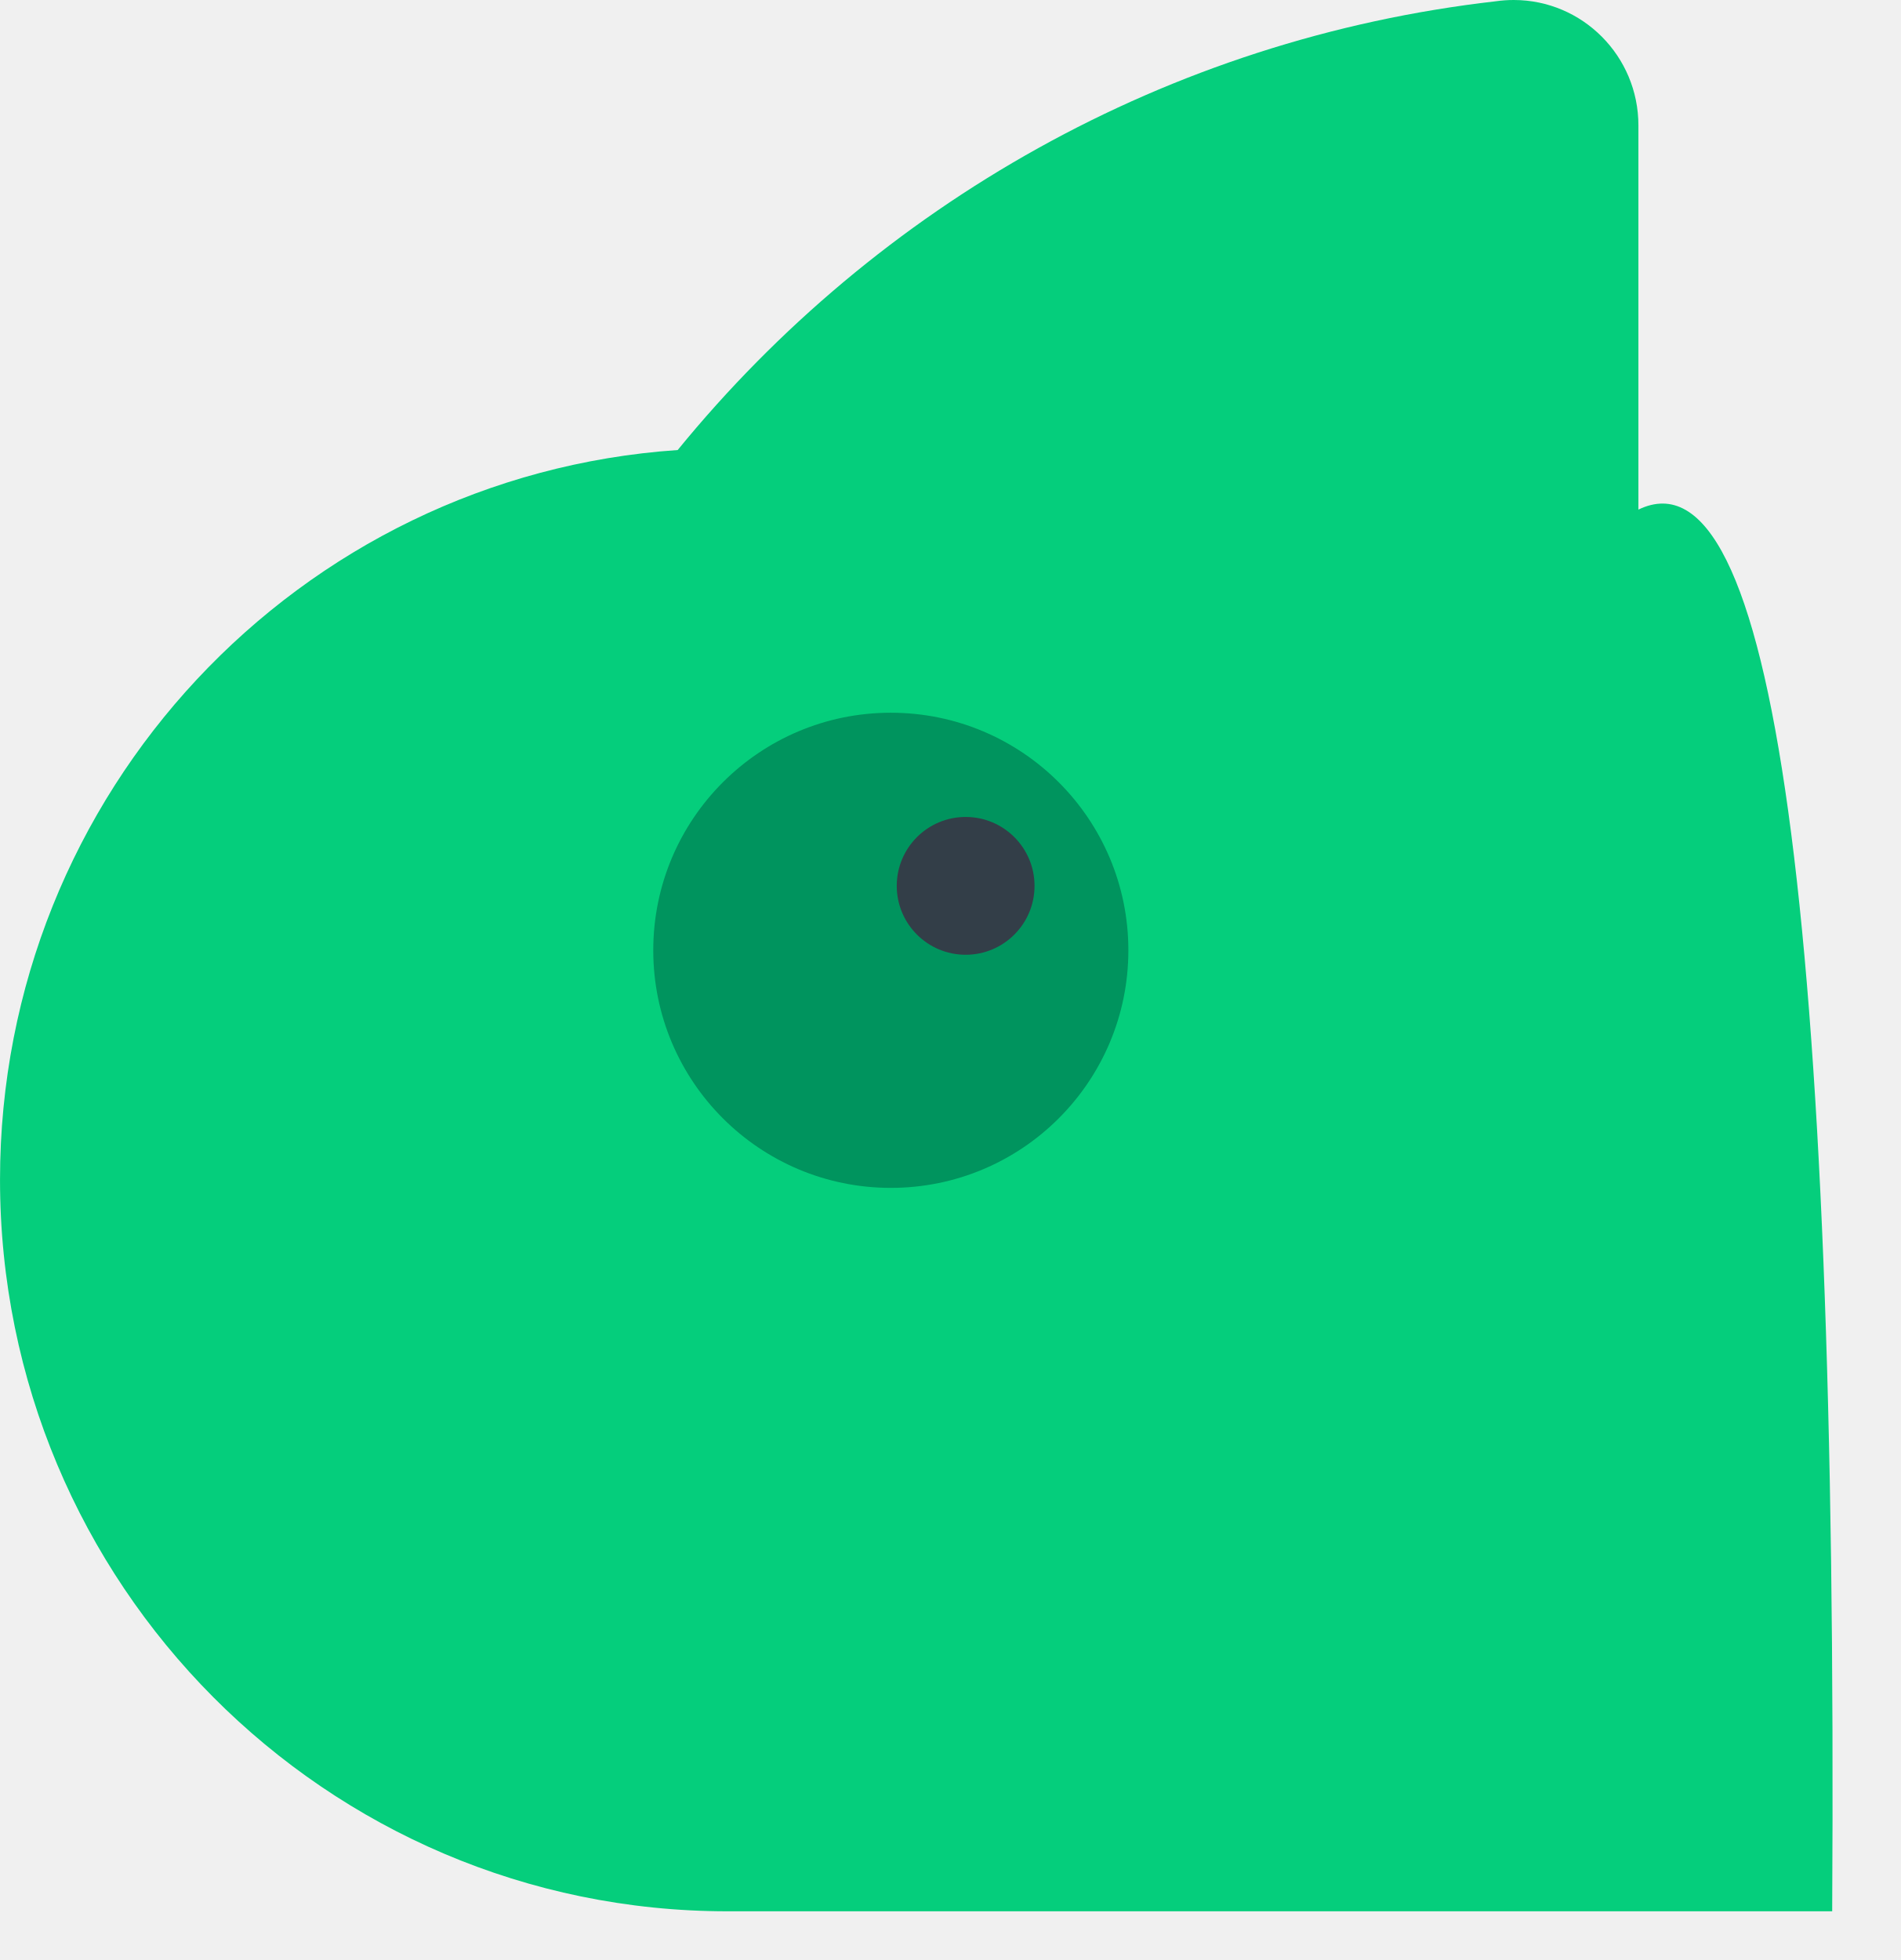
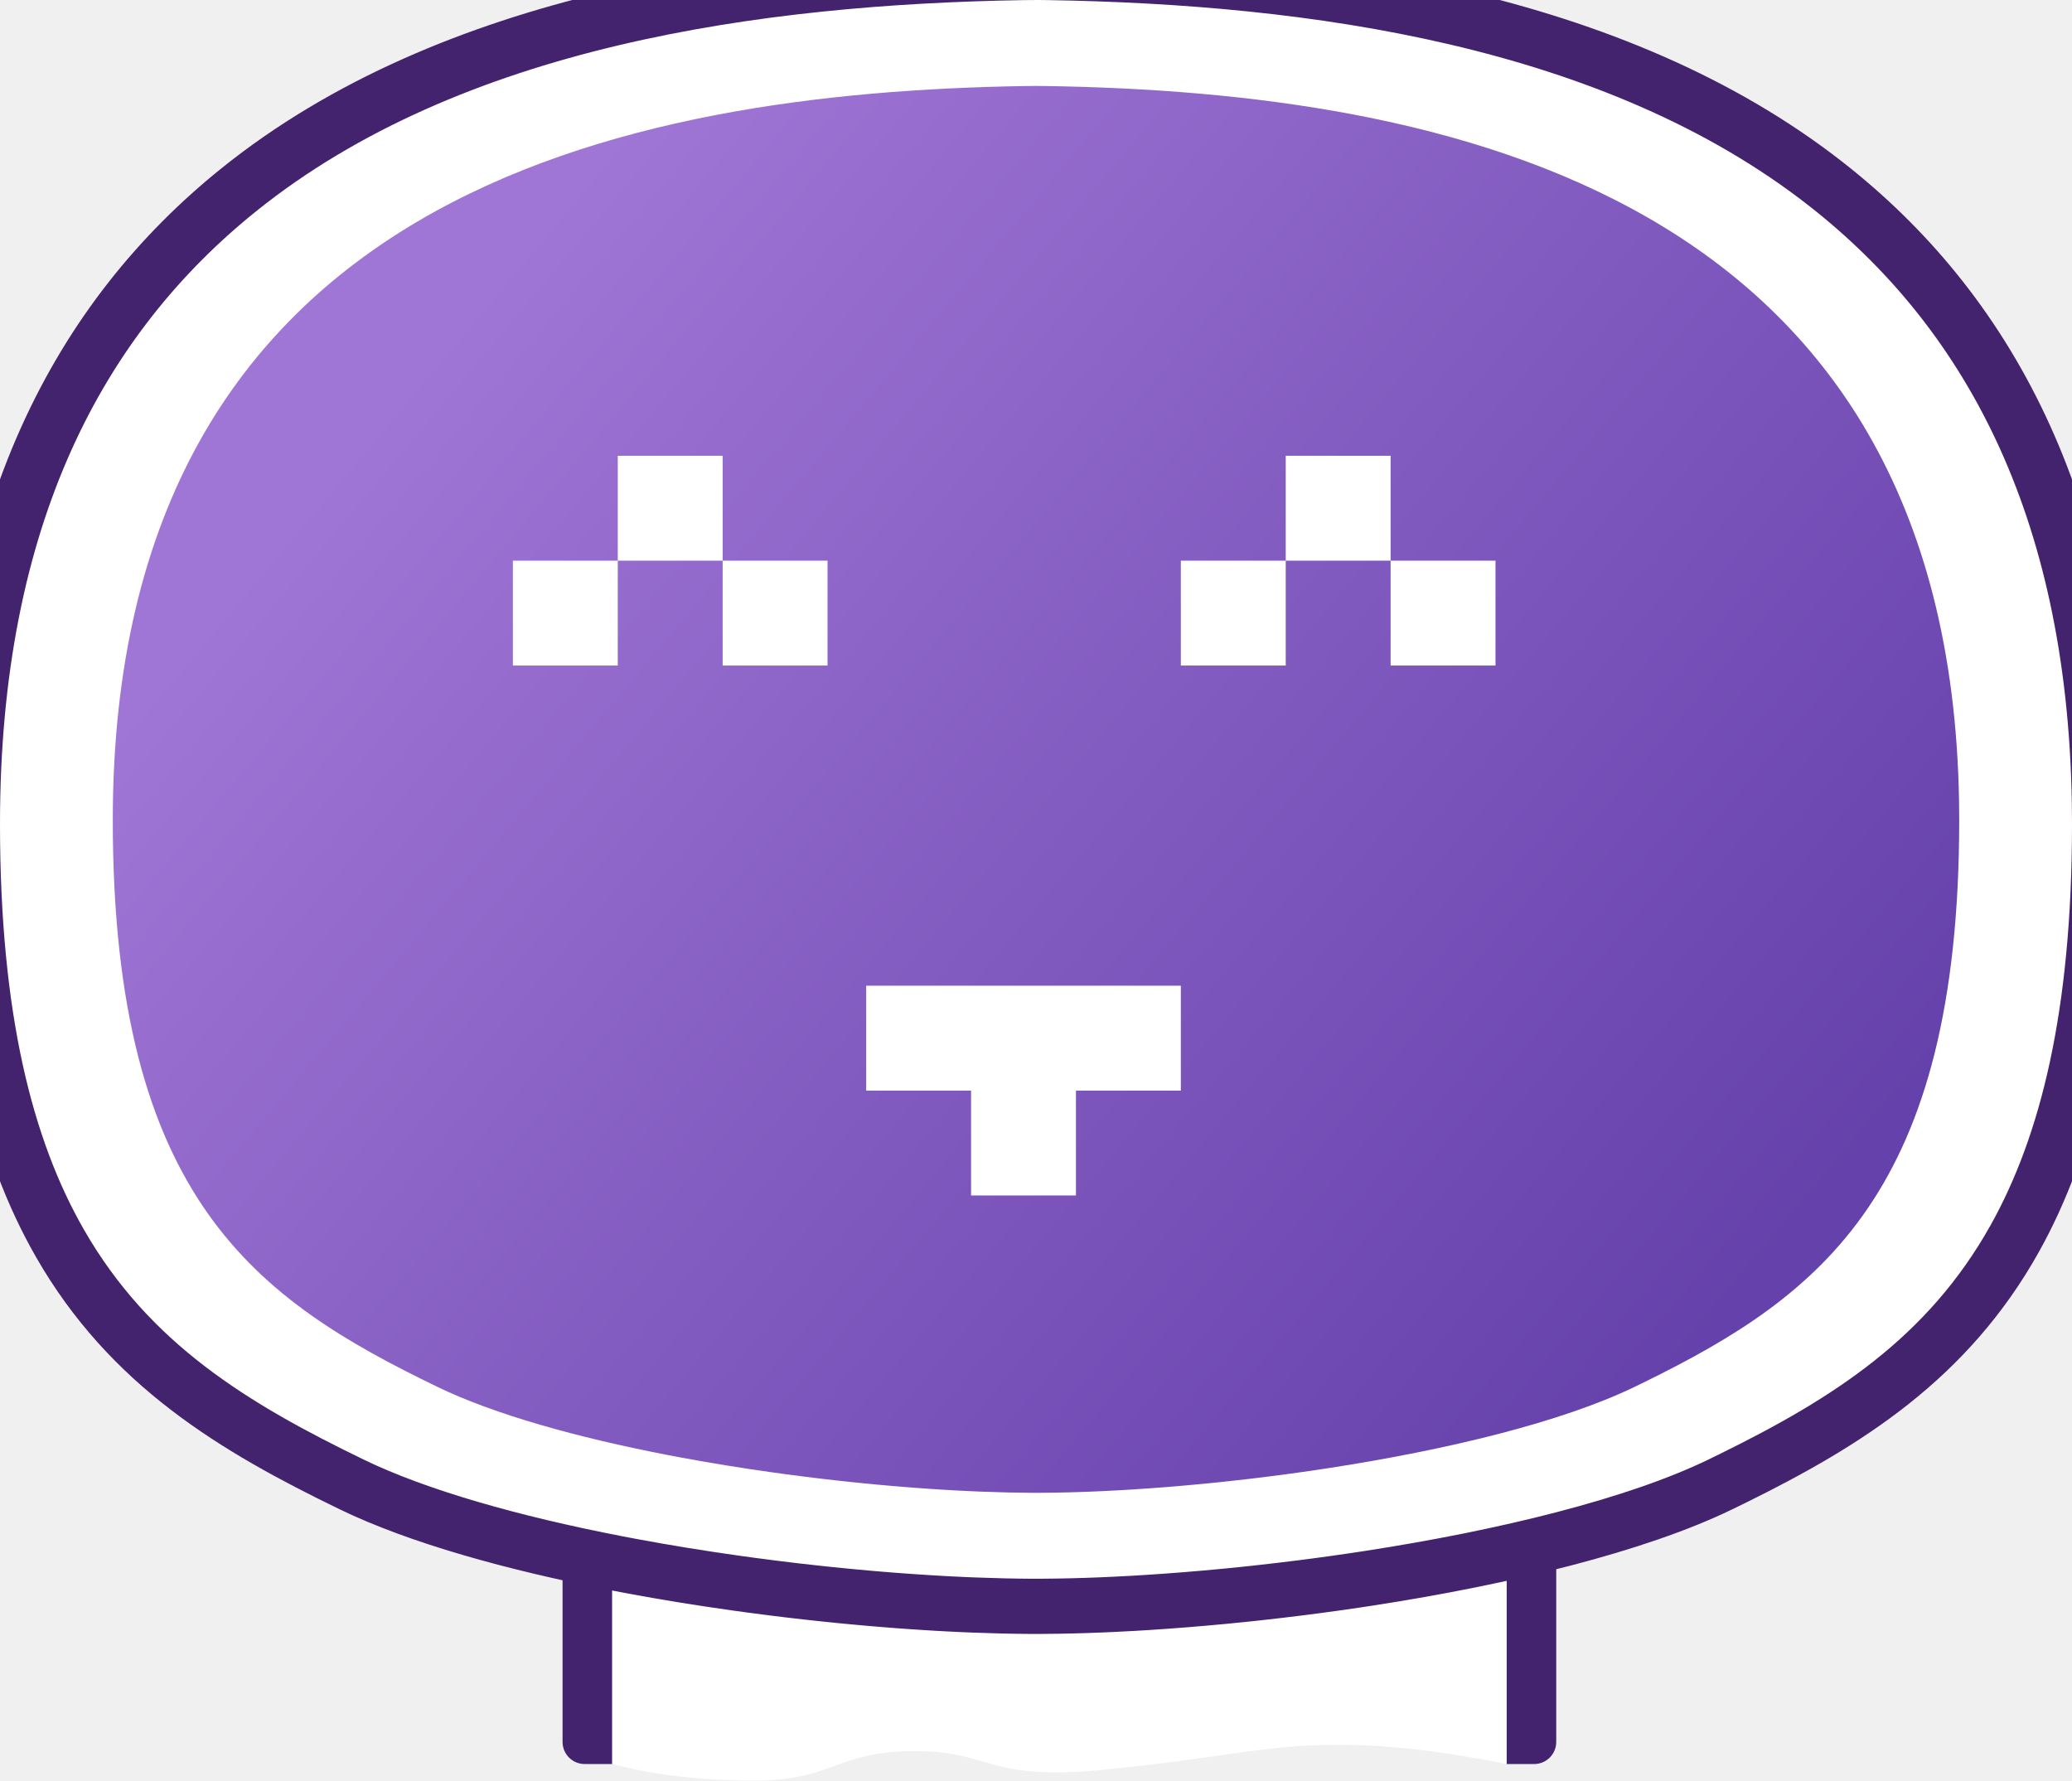
- <svg xmlns="http://www.w3.org/2000/svg" width="32px" height="33px" viewBox="0 0 32 33" version="1.1">
-   <g id="Page-1" stroke="none" stroke-width="1" fill="none" fill-rule="evenodd">
-     <g id="Logos" transform="translate(-72, -93)" fill-rule="nonzero">
-       <g id="logo-light-mini" transform="translate(72, 93)">
-         <g id="chameleon-svgrepo-com" transform="translate(15.42865, 16.08998) scale(-1, 1) translate(-15.42865, -16.08998) ">
-           <path d="M19.446,7.577 C16.088,3.463 11.205,0.653 5.666,0.021 C5.569,0.007 5.47,0 5.369,0 C4.21,0 3.269,0.945 3.269,2.111 L3.269,8.58 C0.994,7.478 -0.094,15.345 0.006,32.18 C3.295,32.18 9.495,32.18 18.606,32.18 C25.372,32.18 30.857,26.665 30.857,19.862 C30.857,13.344 25.82,8.012 19.446,7.577 Z" id="Path" fill="#05CE7C" />
-           <g id="Group" transform="translate(11.85731, 12)">
-             <circle id="Oval" fill="#00945E" cx="4" cy="4" r="4" />
-             <circle id="Oval" fill="#333E48" cx="2.74" cy="2.915" r="1.16" />
-           </g>
-         </g>
-       </g>
+ <svg xmlns="http://www.w3.org/2000/svg" width="375.34px" height="322.568px" viewBox="0 0 375.34 322.568" version="1.1">
+   <defs>
+     <linearGradient x1="14.302%" y1="24.131%" x2="95.06%" y2="74.512%" id="linearGradient-1">
+       <stop stop-color="#9F75D5" offset="0%" />
+       <stop stop-color="#6541AB" offset="100%" />
+     </linearGradient>
+   </defs>
+   <g id="Logo" stroke="none" stroke-width="1" fill="none" fill-rule="evenodd">
+     <g id="Group" transform="translate(101.9082, 265.5684)">
+       <path d="M0,16 L9,16 L9,54 L4,54 C1.791,54 2.705415e-16,52.209 0,50 L0,16 L0,16 Z" id="Rectangle" fill="#43226E" />
+       <path d="M171,16 L180,16 L180,50 C180,52.209 178.209,54 176,54 L171,54 L171,54 L171,16 Z" id="Rectangle-Copy" fill="#43226E" />
+       <path d="M9,0 L171,0 L171,54 C159.645,51.678 149.478,50.516 140.5,50.516 C127.032,50.516 120.191,52.813 98.421,55 C76.651,57.187 77.889,51.649 63.756,51.649 C49.623,51.649 49.116,57 34.744,57 C25.163,57 16.581,56 9,54 L9,0 Z" id="Rectangle" fill="#FFFFFF" />
    </g>
+     <path d="M187.942,-5 L189.937,-4.98 C237.394,-4.211 292.36,3.214 330.869,33.417 C359.552,55.913 379.412,90.924 380.308,145.399 L380.308,145.399 L380.34,149.228 C380.342,183.806 374.506,207.302 364.973,224.364 C352.801,246.149 334.556,257.656 313.769,267.876 L313.769,267.876 L311.569,268.949 C296.411,276.291 272.635,282.105 248.122,285.892 L248.122,285.892 L245.393,286.304 C243.1,286.644 240.803,286.967 238.509,287.271 L238.509,287.271 L235.78,287.625 C233.033,287.973 230.294,288.296 227.574,288.592 L227.574,288.592 L224.873,288.878 L222.188,289.146 C217.257,289.624 212.417,290.013 207.738,290.308 L207.738,290.308 L205.218,290.459 C203.952,290.531 202.698,290.596 201.459,290.653 L201.459,290.653 L199.028,290.758 C198.211,290.79 197.401,290.819 196.599,290.845 L196.599,290.845 L194.239,290.913 L191.924,290.961 C190.766,290.98 189.626,290.993 188.507,291 L188.507,291 L186.837,291 C183.526,290.983 180.042,290.904 176.422,290.762 L176.422,290.762 L174.008,290.659 L171.557,290.538 C171.139,290.516 170.719,290.493 170.298,290.469 L170.298,290.469 L167.798,290.321 L165.259,290.153 L162.7,289.969 C162.265,289.936 161.829,289.903 161.392,289.869 L161.392,289.869 L158.802,289.658 C158.361,289.621 157.92,289.583 157.477,289.545 L157.477,289.545 L154.848,289.307 L152.192,289.052 L149.52,288.779 L146.835,288.49 L144.141,288.183 L142.781,288.022 L140.082,287.691 C138.72,287.52 137.356,287.343 135.992,287.159 L135.992,287.159 L133.286,286.787 C126.927,285.893 120.572,284.863 114.361,283.705 L114.361,283.705 L111.724,283.204 C92.962,279.57 75.711,274.731 63.777,268.953 C42.345,258.575 23.434,247.197 10.83,225.182 C1.025,208.056 -5,184.369 -5,149.249 C-5,93.369 14.555,57.474 43.218,34.412 C81.786,3.38 137.432,-4.204 185.409,-4.98 L185.409,-4.98 L187.36,-4.995 L187.942,-5 Z" id="Path-Copy" stroke="#43226E" stroke-width="10" fill="#FFFFFF" />
+     <path d="M187.432,270.432 L187.431,270.432 L186.939,270.432 C184.043,270.417 180.995,270.348 177.829,270.223 L175.7,270.133 L175.7,270.133 L173.539,270.025 C173.176,270.006 172.812,269.986 172.447,269.966 L170.24,269.835 L170.24,269.835 L168.005,269.688 L168.005,269.688 L165.746,269.525 C165.367,269.496 164.987,269.467 164.607,269.438 L162.313,269.251 C161.929,269.219 161.544,269.186 161.158,269.152 L158.834,268.943 L158.834,268.943 L156.494,268.717 L156.494,268.717 L154.139,268.477 L154.139,268.477 L151.771,268.222 L151.771,268.222 L149.393,267.951 C148.996,267.905 148.599,267.858 148.201,267.81 L145.812,267.517 C144.616,267.367 143.417,267.211 142.219,267.049 L139.821,266.719 C134.225,265.933 128.633,265.027 123.167,264.007 L120.832,263.564 C104.55,260.41 89.566,256.245 79.207,251.23 C46.6,235.441 20.432,217.303 20.432,148.568 C20.432,35.099 113.269,16.761 185.709,15.586 L187.431,15.572 L187.432,15.568 L187.67,15.568 L187.908,15.568 L187.908,15.572 L189.631,15.586 C261.346,16.749 353.054,34.734 354.881,145.193 L354.908,148.568 C354.908,215.928 329.776,234.695 298.081,250.279 L296.132,251.23 L296.132,251.23 C282.929,257.623 262.209,262.633 240.868,265.93 L238.449,266.296 C236.432,266.595 234.412,266.879 232.395,267.147 L229.975,267.46 C227.558,267.767 225.147,268.05 222.754,268.311 L220.367,268.564 L220.367,268.564 L217.993,268.801 C213.655,269.222 209.397,269.564 205.279,269.824 L203.048,269.957 C201.94,270.02 200.843,270.077 199.759,270.127 L197.607,270.22 C196.896,270.248 196.191,270.273 195.492,270.296 L193.414,270.355 L193.414,270.355 L191.377,270.397 C190.368,270.414 189.376,270.425 188.401,270.432 L187.908,270.432 L187.908,270.432 L187.432,270.432 Z" id="Path" fill="url(#linearGradient-1)" />
+     <g id="Group-2" transform="translate(92.90825, 82.56841)" fill="#FFFFFF">
+       <path d="M19,19 L19,38 L0,38 L0,19 L19,19 Z M57,19 L57,38 L38,38 L38,19 L57,19 Z M38,0 L38,19 L19,19 L19,0 L38,0 Z" id="Shape" />
+     </g>
+     <g id="Group-2-Copy" transform="translate(213.9082, 82.56841)" fill="#FFFFFF">
+       <path d="M19,19 L19,38 L0,38 L0,19 L19,19 Z M57,19 L57,38 L38,38 L38,19 L57,19 Z M38,0 L38,19 L19,19 L19,0 L38,0 Z" id="Shape" />
+     </g>
+     <polygon id="Path" fill="#FFFFFF" transform="translate(185.4082, 197.5684) scale(1, -1) translate(-185.4082, -197.5684) " points="156.908 216.568 156.908 197.568 175.908 197.568 175.908 178.568 194.908 178.568 194.908 197.568 213.908 197.568 213.908 216.568" />
  </g>
</svg>
